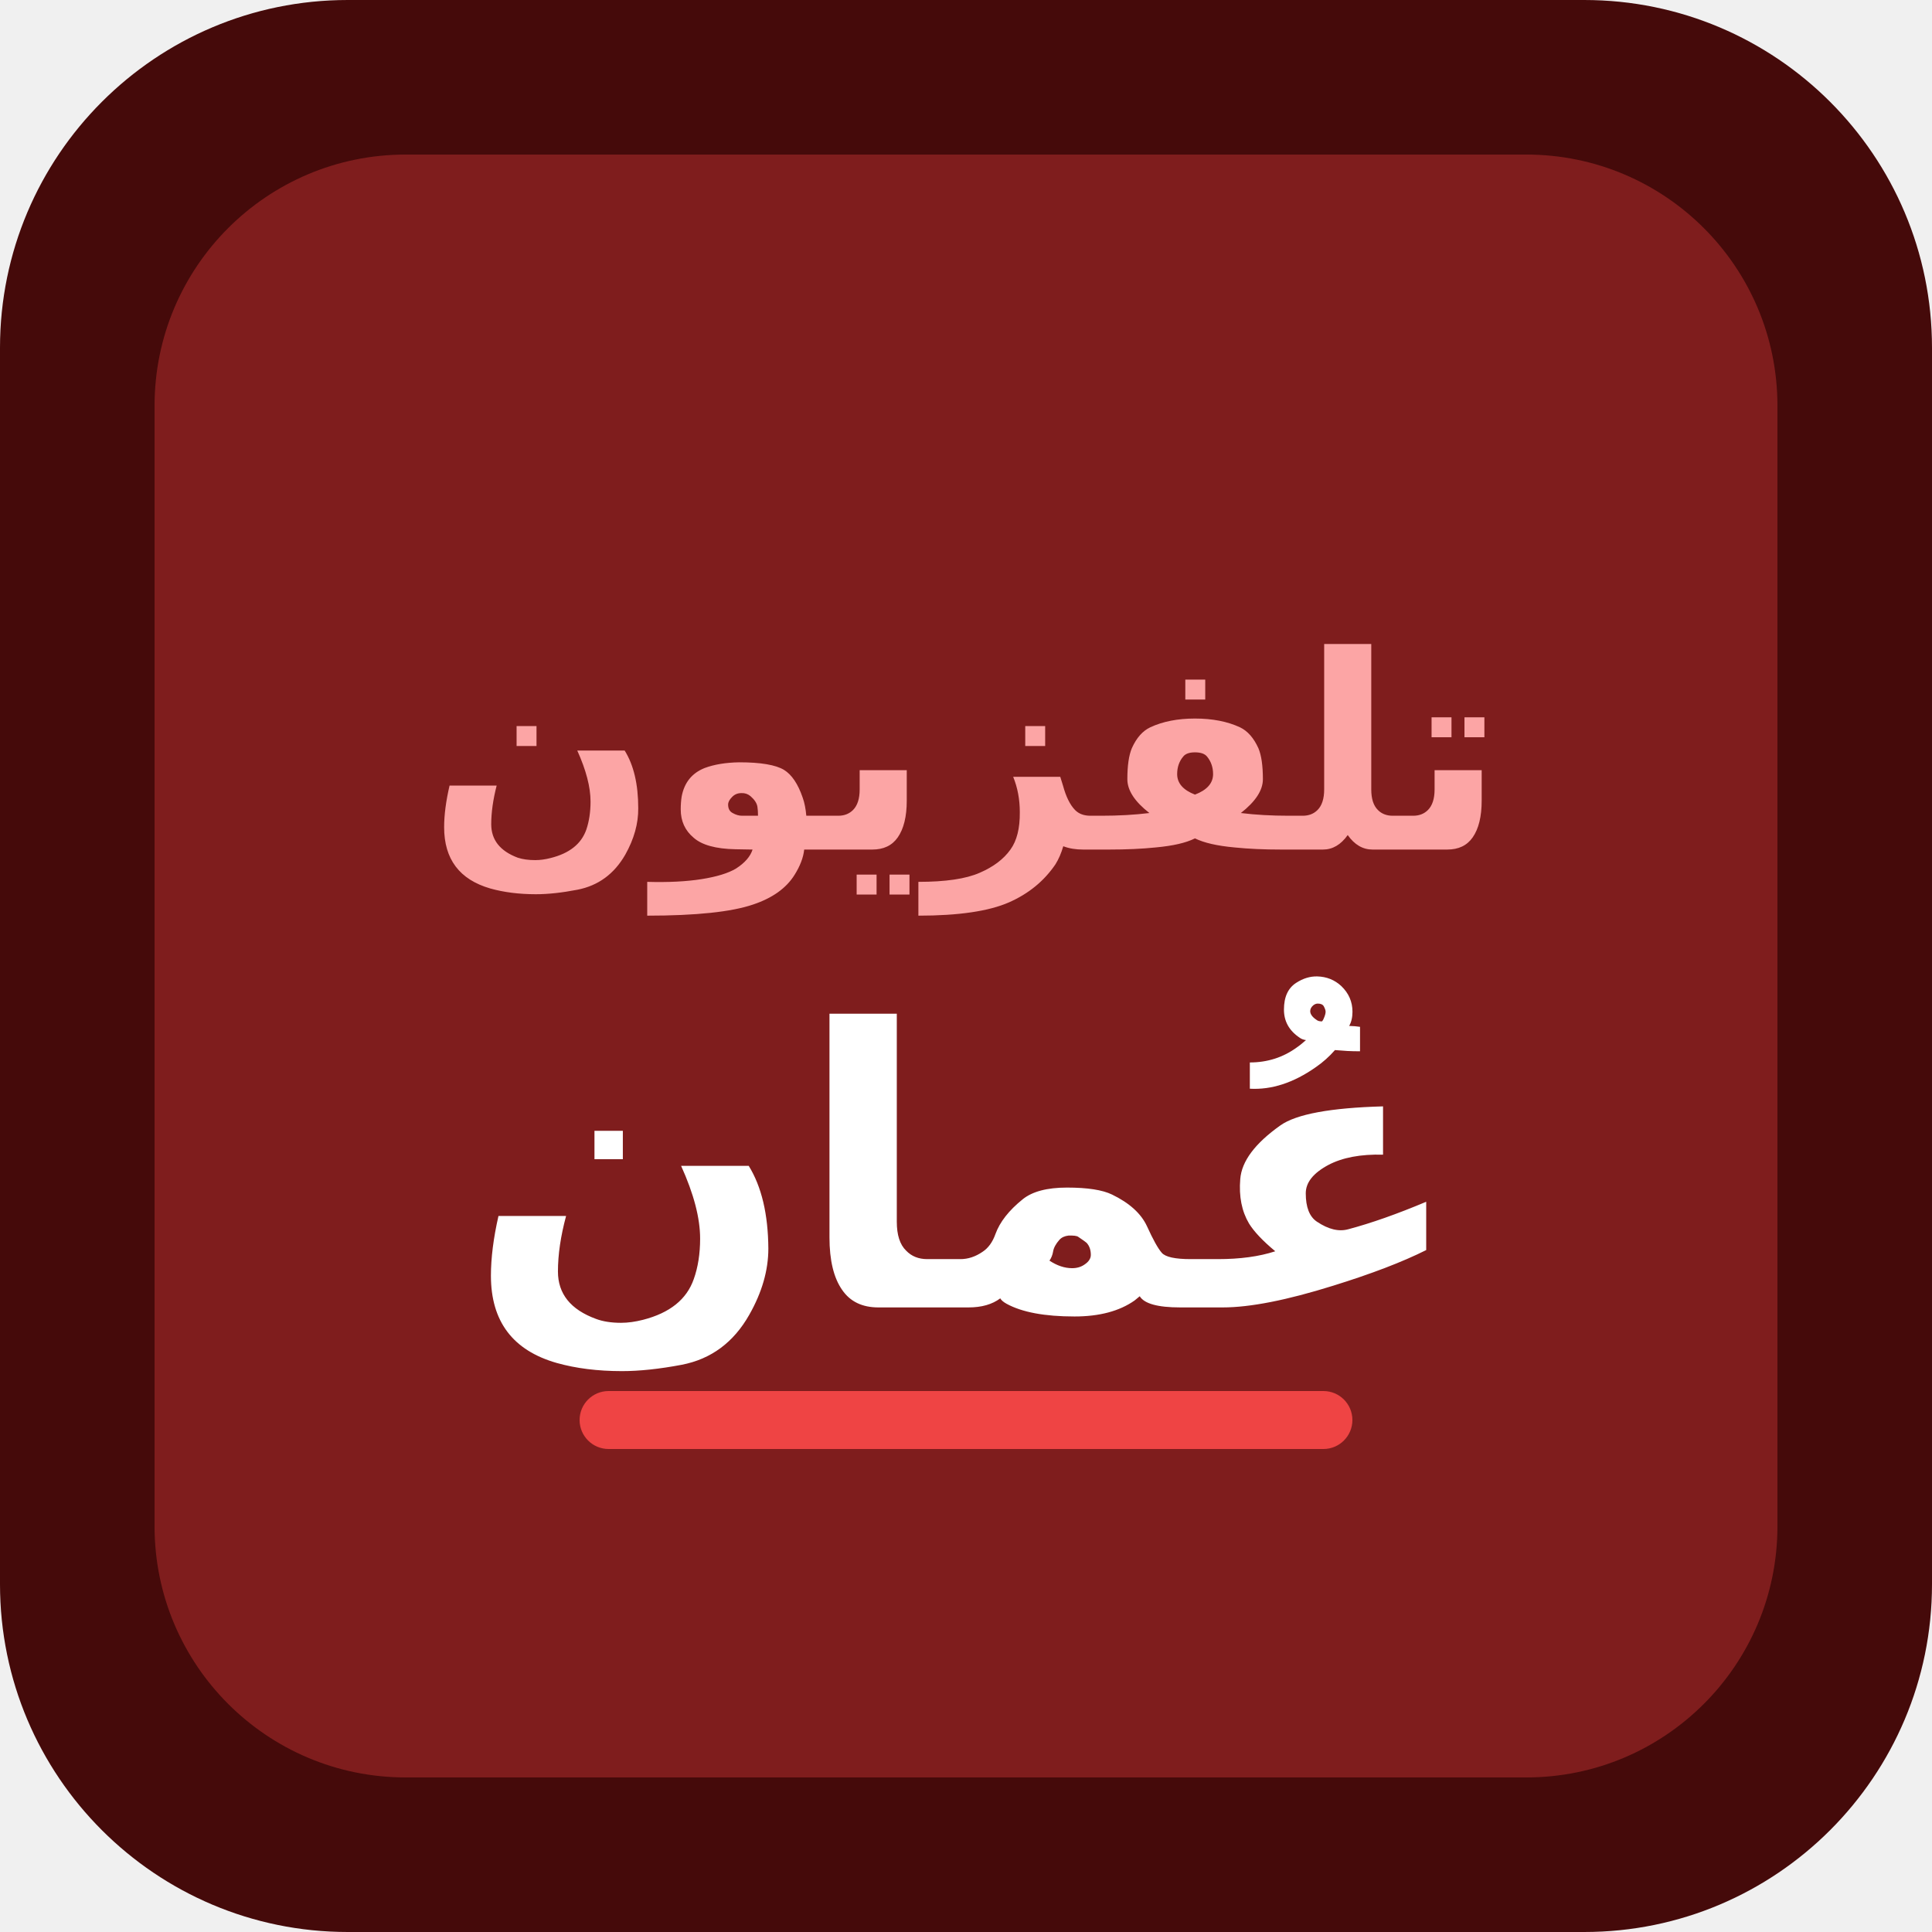
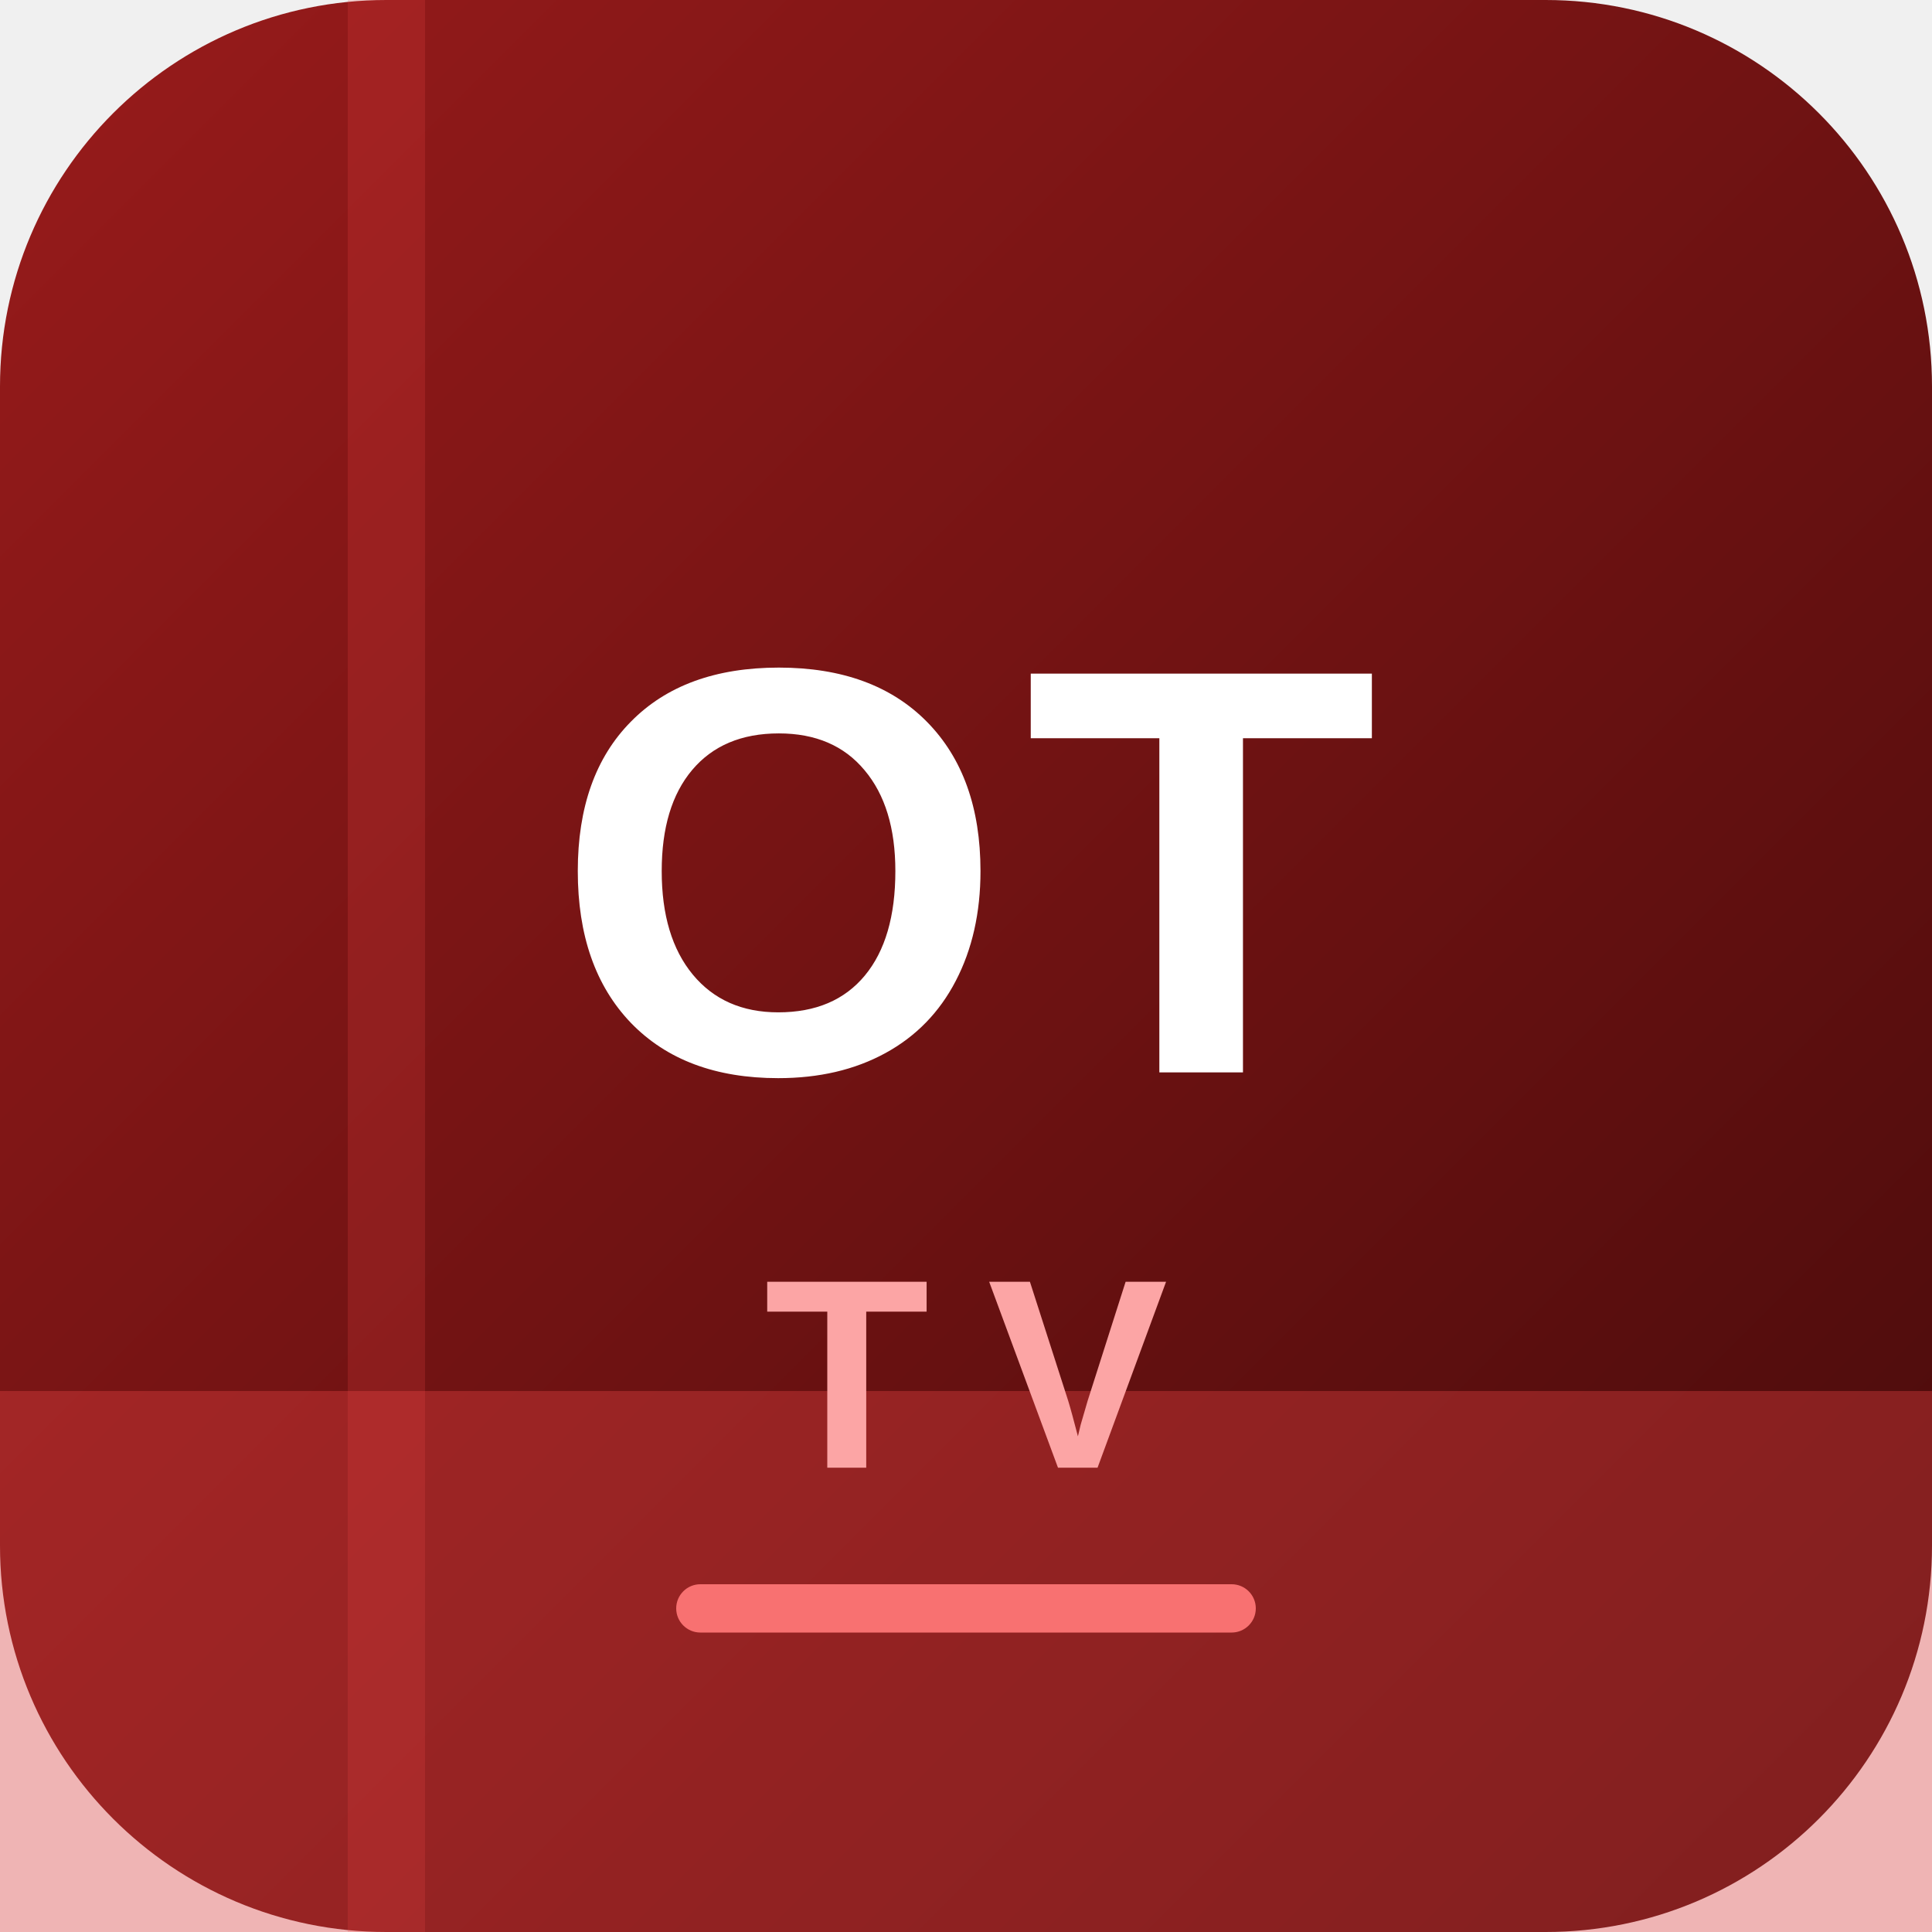
<svg xmlns="http://www.w3.org/2000/svg" viewBox="0 0 100 100">
-   <rect width="100" height="100" rx="18" fill="#450a0a" />
-   <rect x="8" y="8" width="84" height="84" rx="13" fill="#7f1d1d" />
-   <text x="50" y="40" font-family="Arial,sans-serif" font-size="14" font-weight="900" fill="#fca5a5" text-anchor="middle" dominant-baseline="middle">تلفزيون</text>
-   <text x="50" y="62" font-family="Arial,sans-serif" font-size="20" font-weight="900" fill="#ffffff" text-anchor="middle" dominant-baseline="middle">عُمان</text>
-   <rect x="30" y="72" width="40" height="3" rx="1.5" fill="#ef4444" />
+   <defs>
+     <linearGradient id="g" x1="0" y1="0" x2="1" y2="1">
+       <stop offset="0%" stop-color="#991b1b" />
+       <stop offset="100%" stop-color="#450a0a" />
+     </linearGradient>
+   </defs>
+   <rect width="100" height="100" rx="20" fill="url(#g)" />
+   <rect x="0" y="72" width="100" height="28" rx="0" fill="#ef4444" opacity="0.35" />
+   <rect x="18" y="0" width="4" height="100" fill="#ef4444" opacity="0.2" />
+   <text x="50" y="47" font-family="Arial Black,Arial,sans-serif" font-size="30" font-weight="900" fill="#ffffff" text-anchor="middle" dominant-baseline="middle" letter-spacing="1">OT</text>
+   <text x="50" y="72" font-family="Arial,sans-serif" font-size="14" font-weight="700" fill="#fca5a5" text-anchor="middle" dominant-baseline="middle" letter-spacing="3">TV</text>
+   <rect x="35" y="82" width="30" height="2.5" rx="1.25" fill="#f87171" />
</svg>
